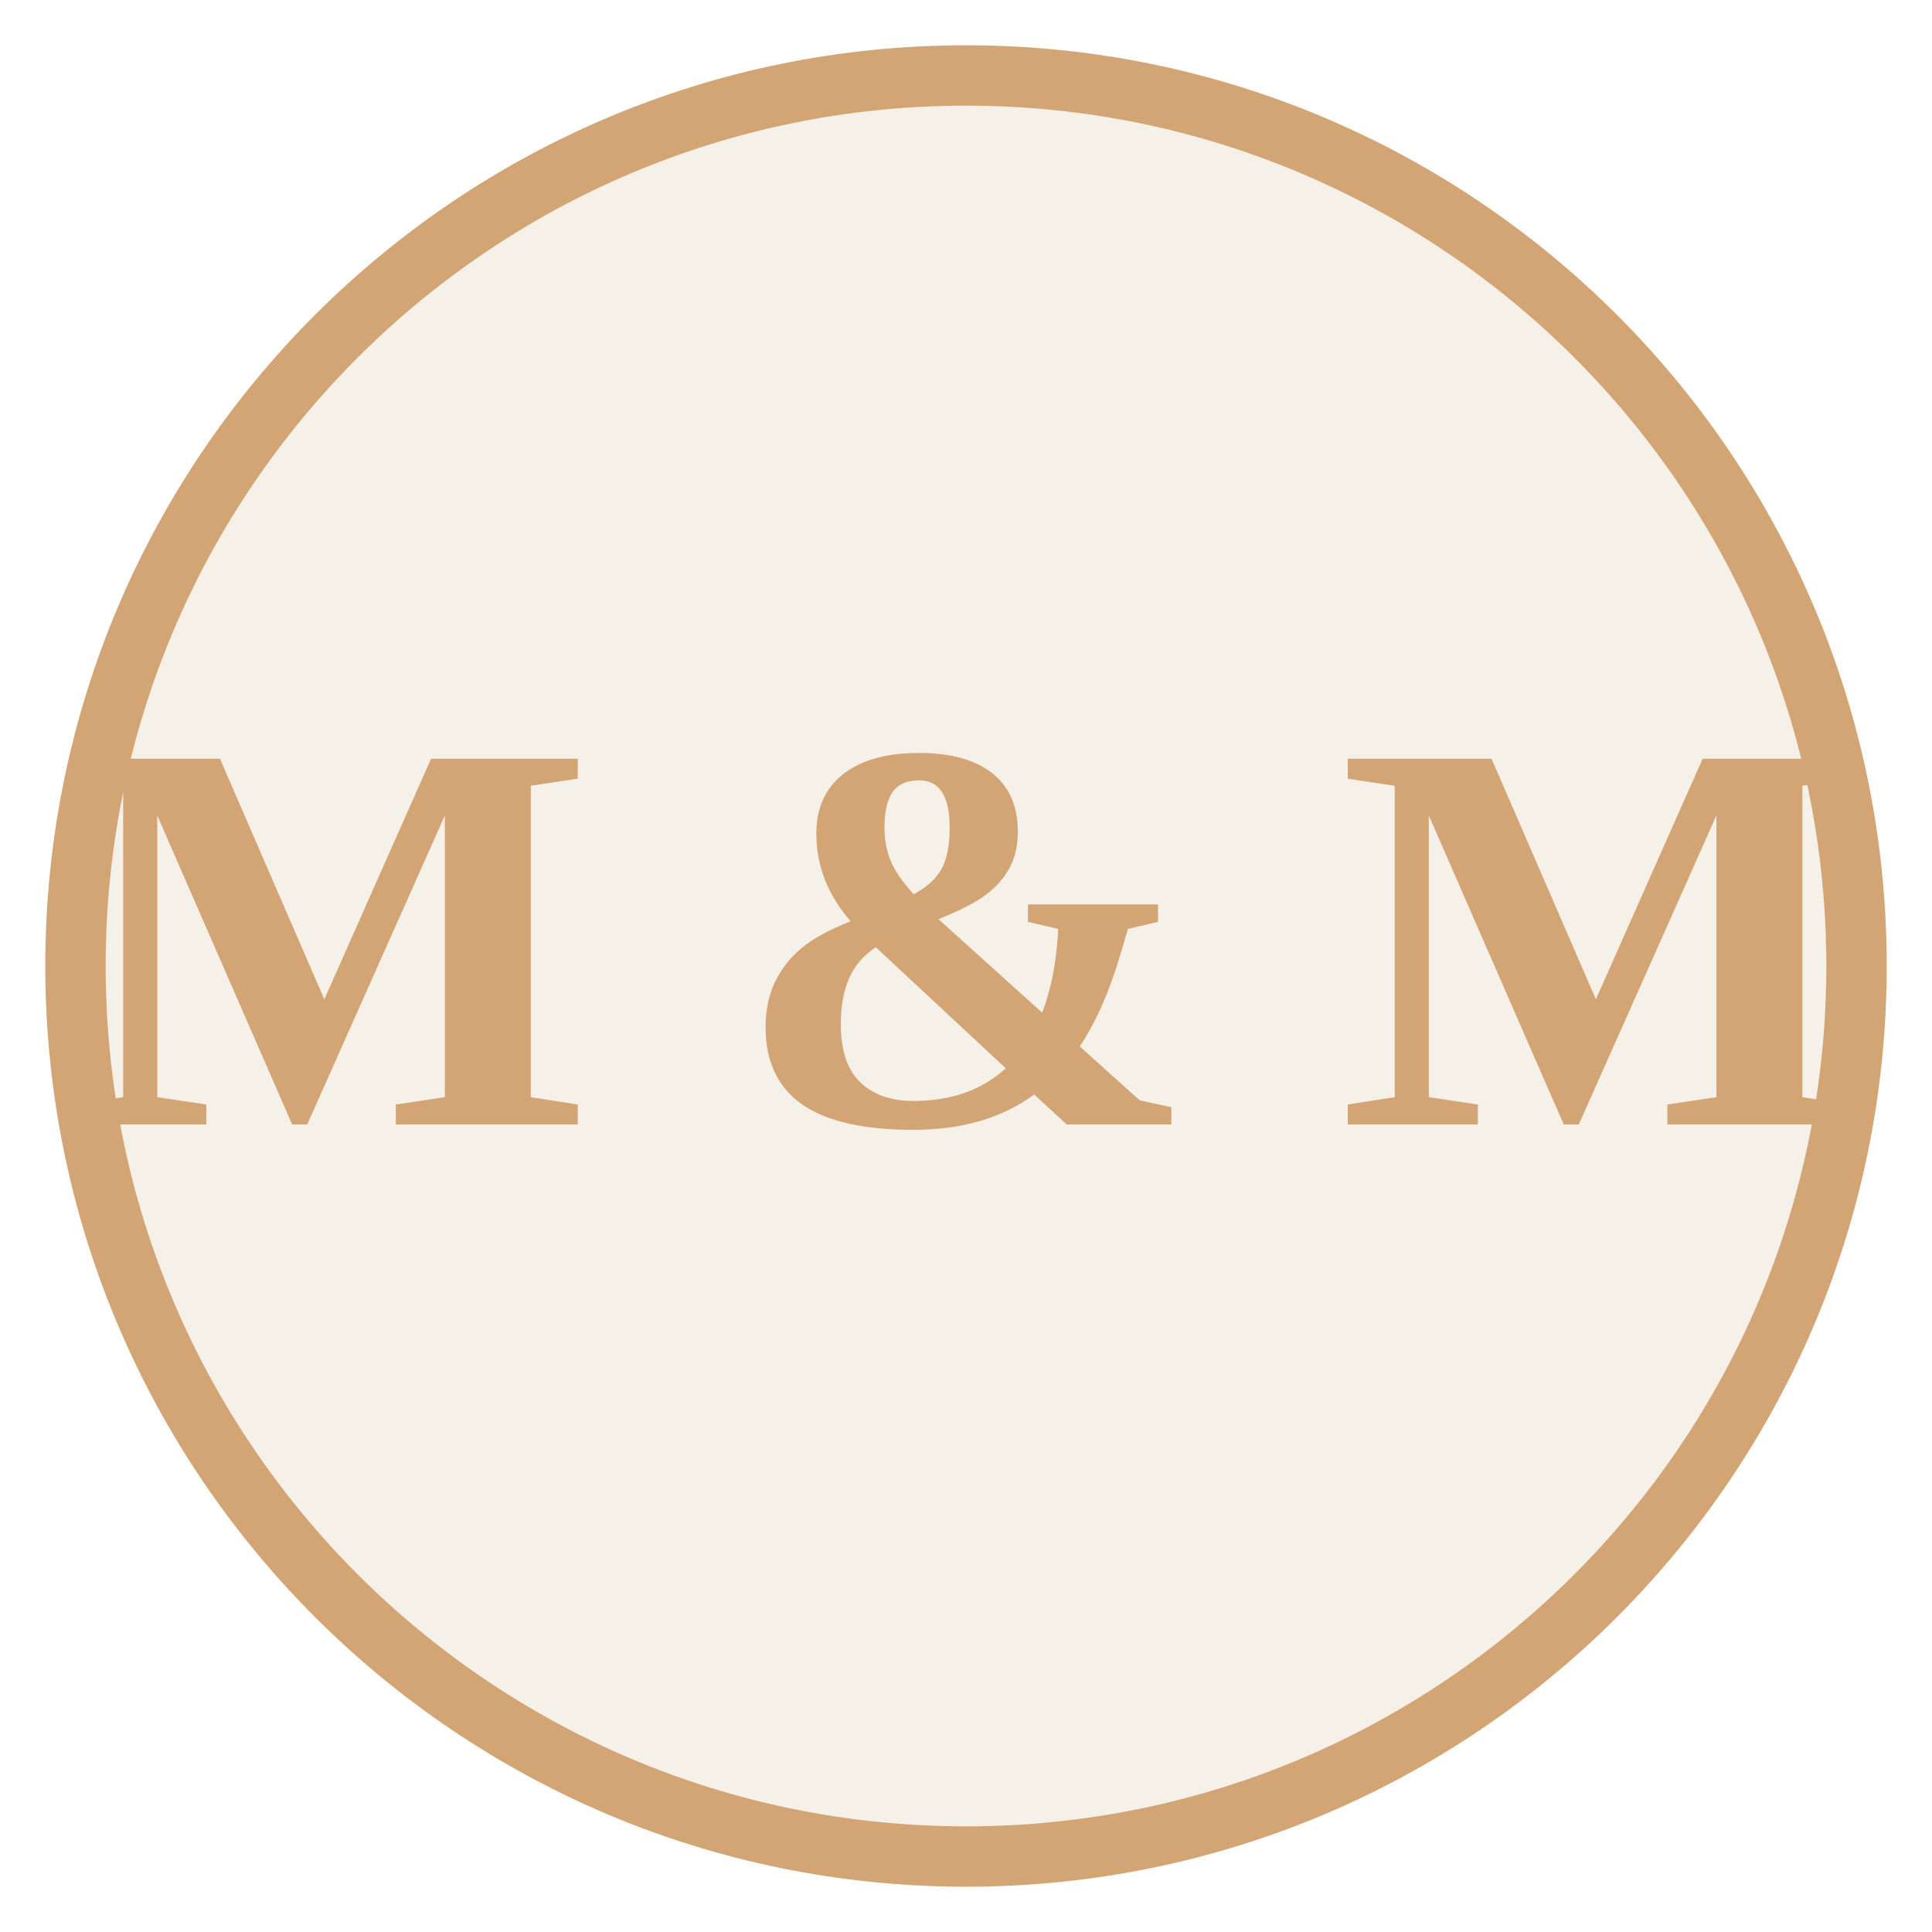
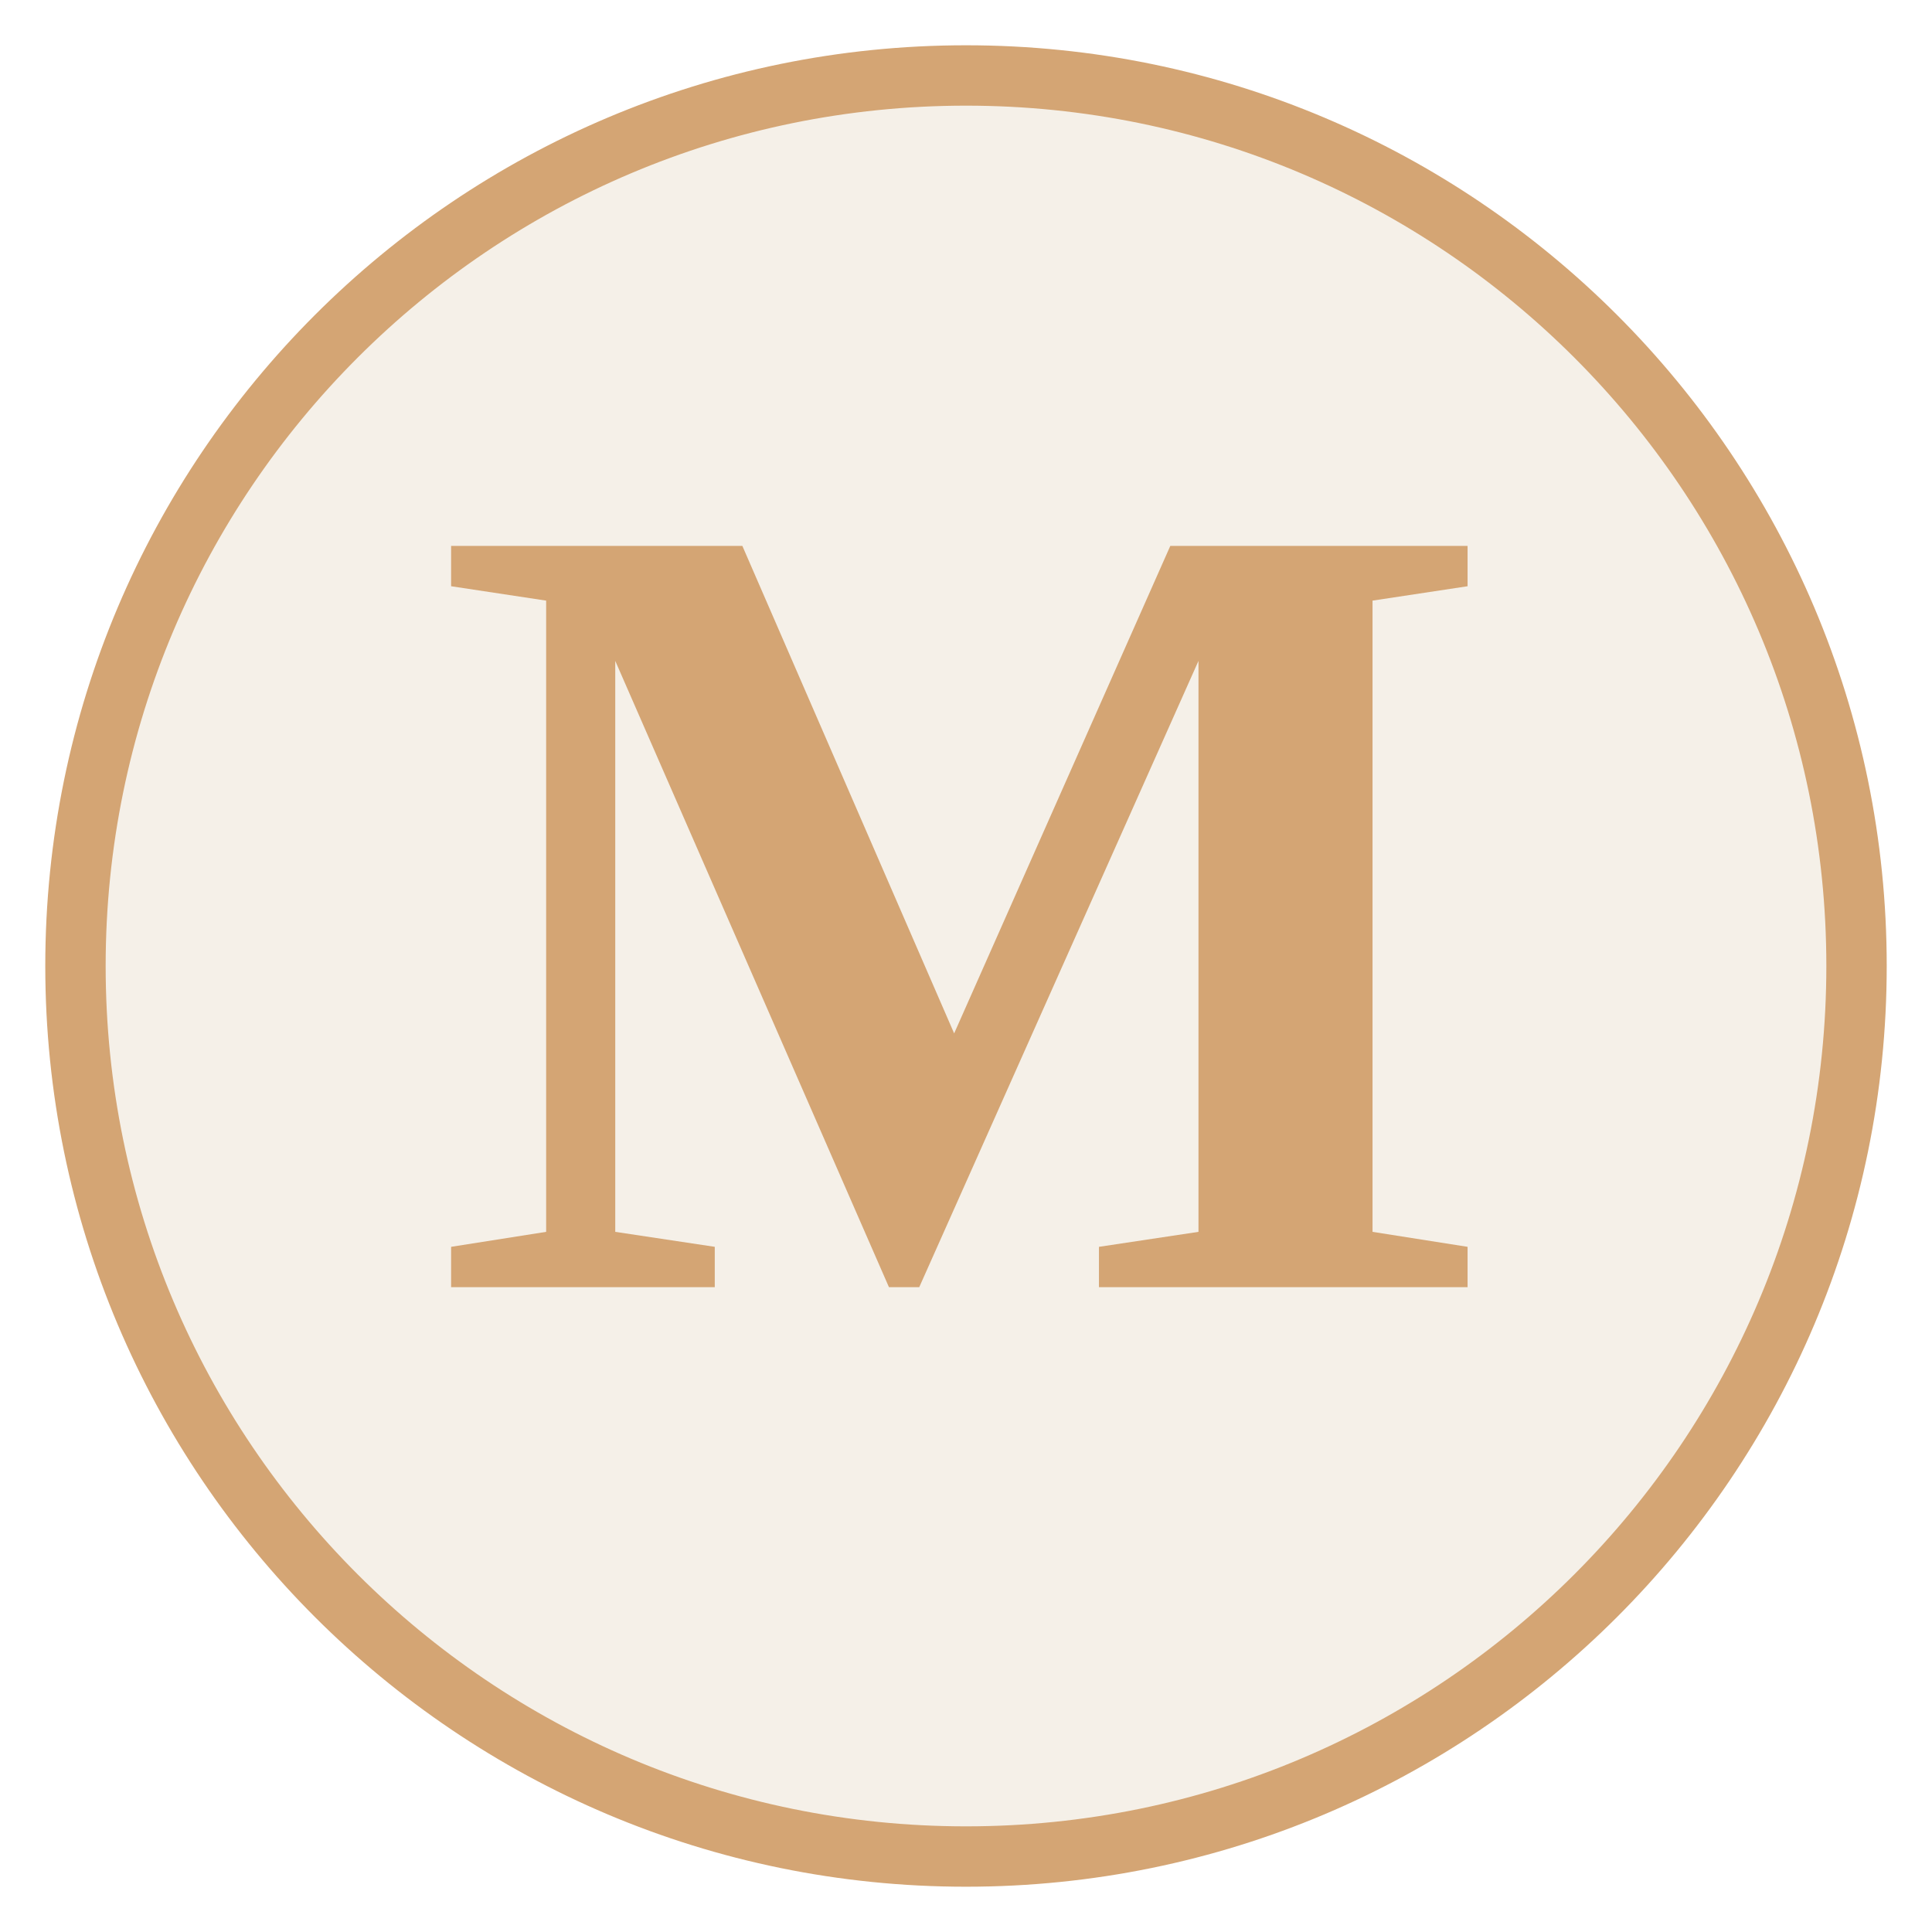
<svg xmlns="http://www.w3.org/2000/svg" width="256" height="256" viewBox="0 0 256 256" fill="none">
  <circle cx="128" cy="128" r="118" fill="#F5F0E8" />
  <circle cx="128" cy="128" r="118" stroke="#D4A574" stroke-width="8" />
-   <text x="50%" y="50%" text-anchor="middle" dominant-baseline="middle" font-family="Playfair Display, Times New Roman, serif" font-size="74" font-weight="700" fill="#D4A574">
-     M &amp; M
+   <text x="50%" y="50%" text-anchor="middle" dominant-baseline="middle" font-family="Playfair Display, Times New Roman, serif" font-size="150" font-weight="700" fill="#D4A574">
+     M
  </text>
</svg>
